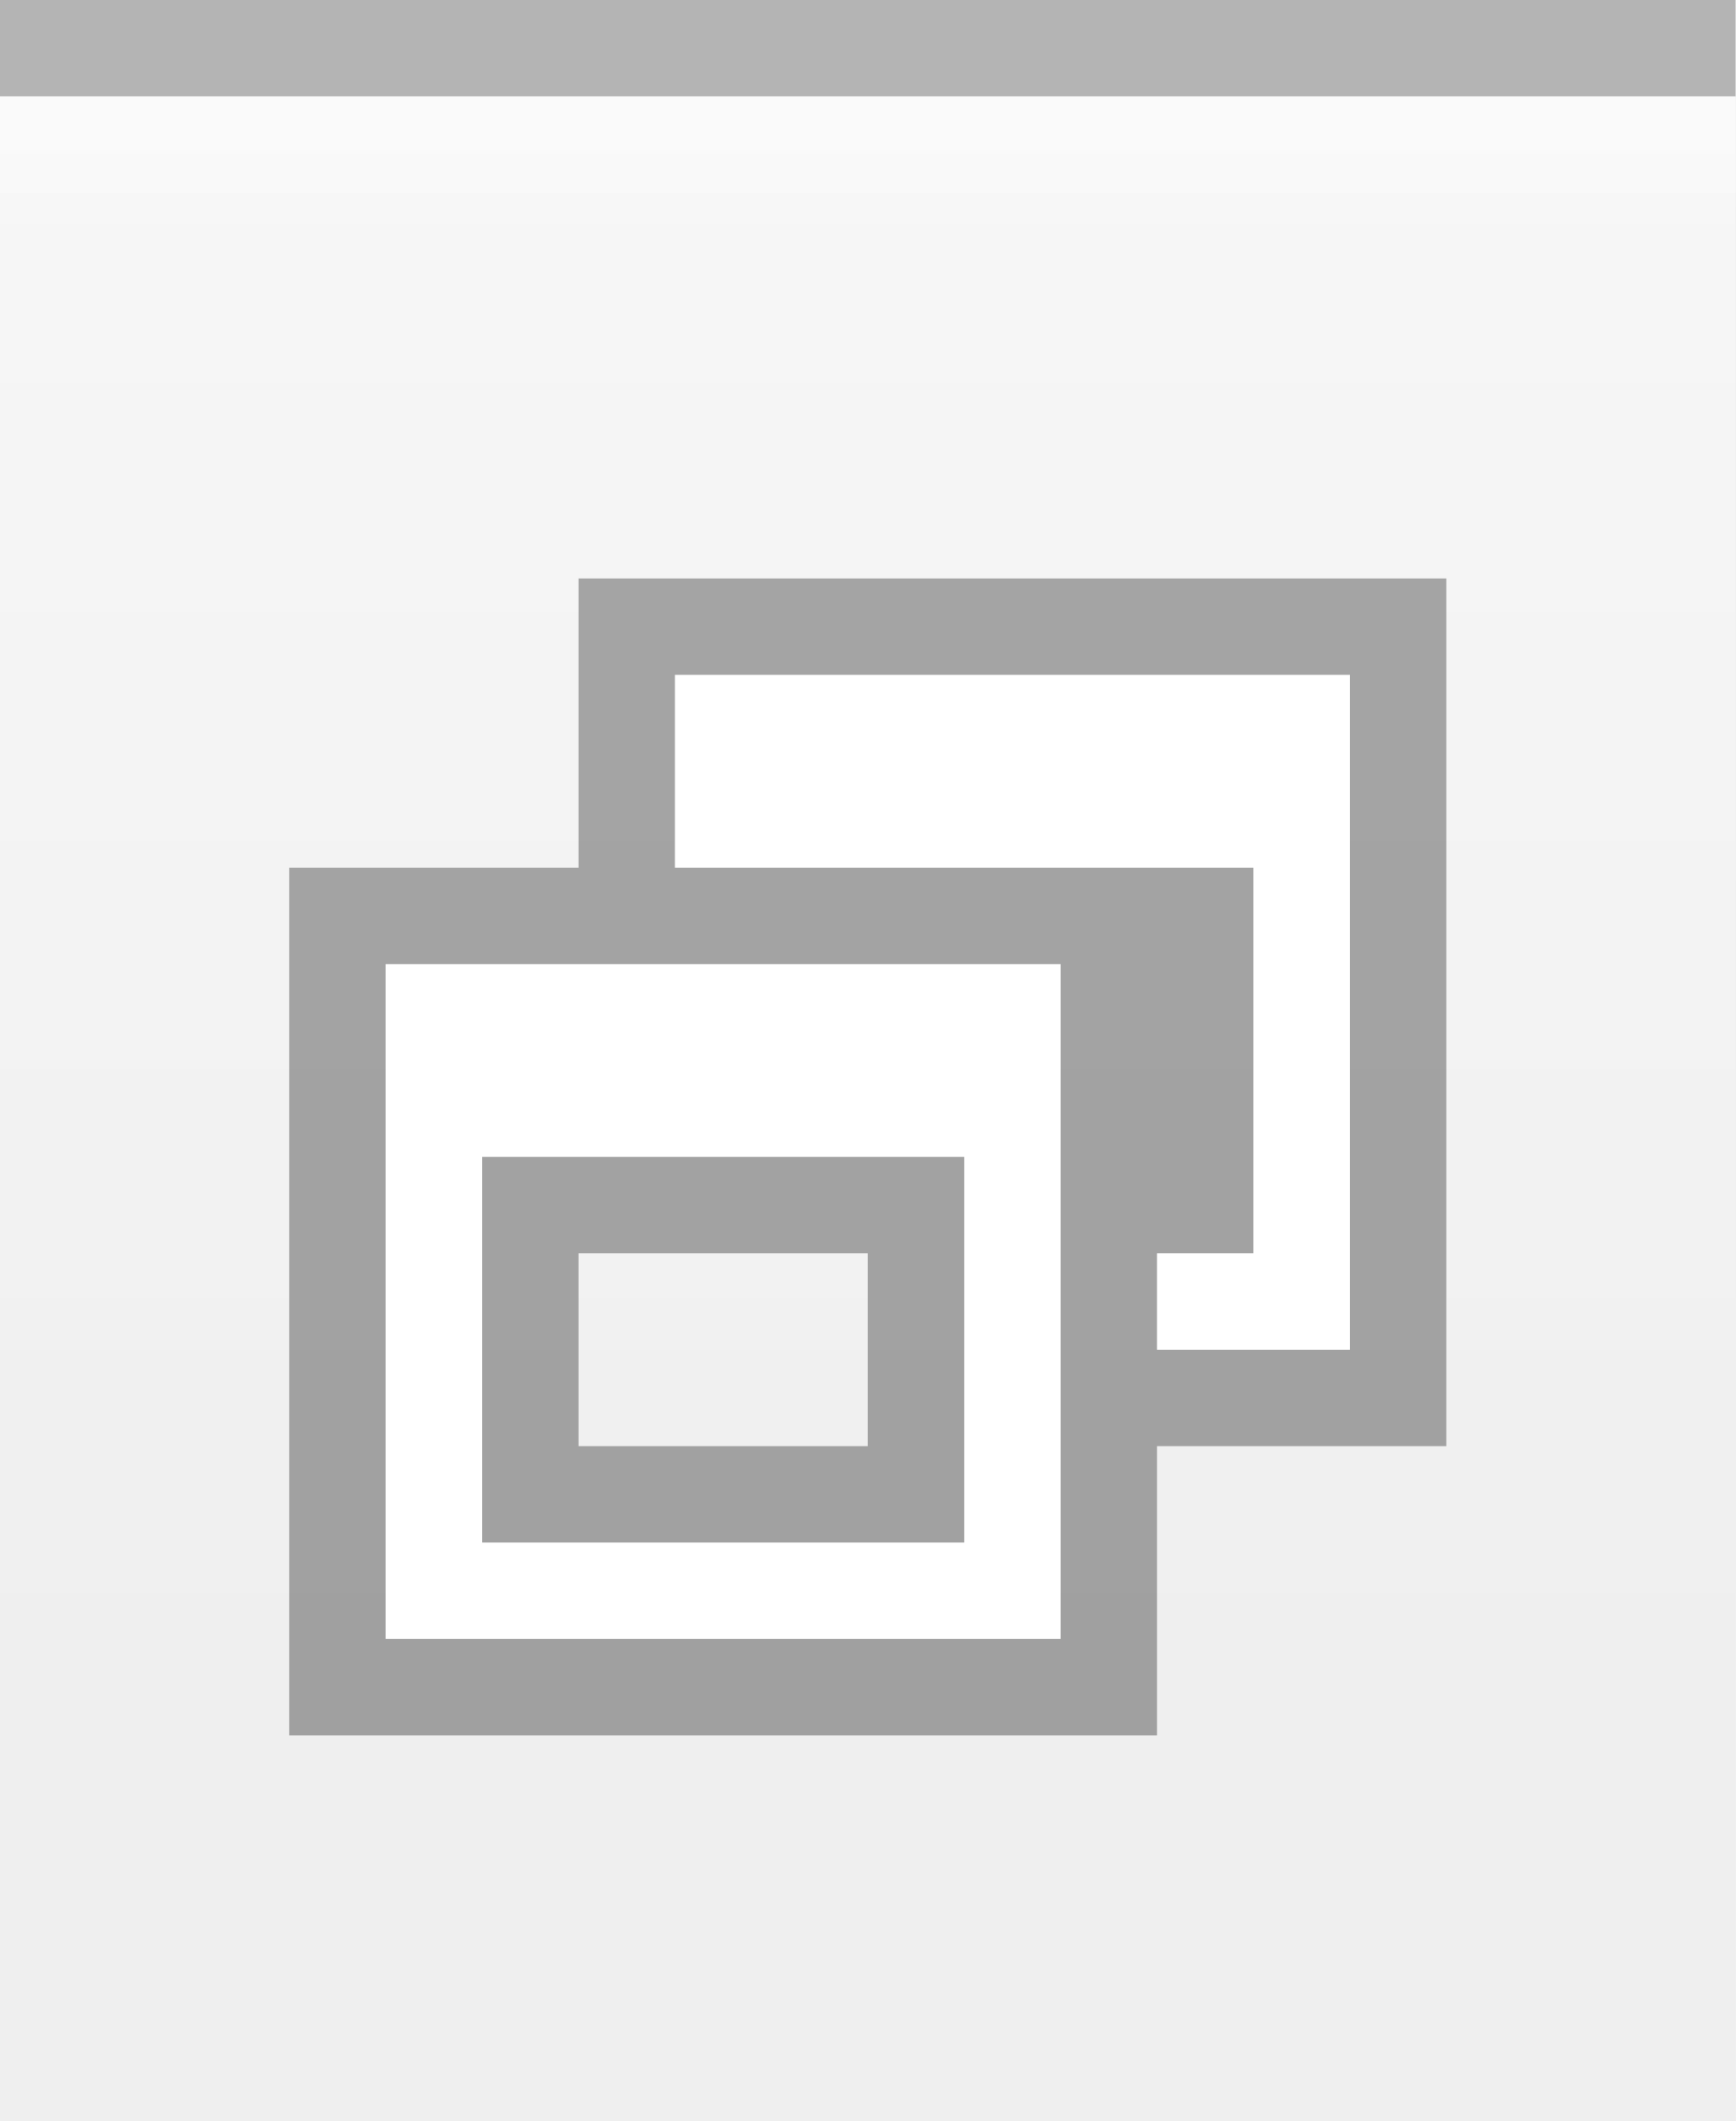
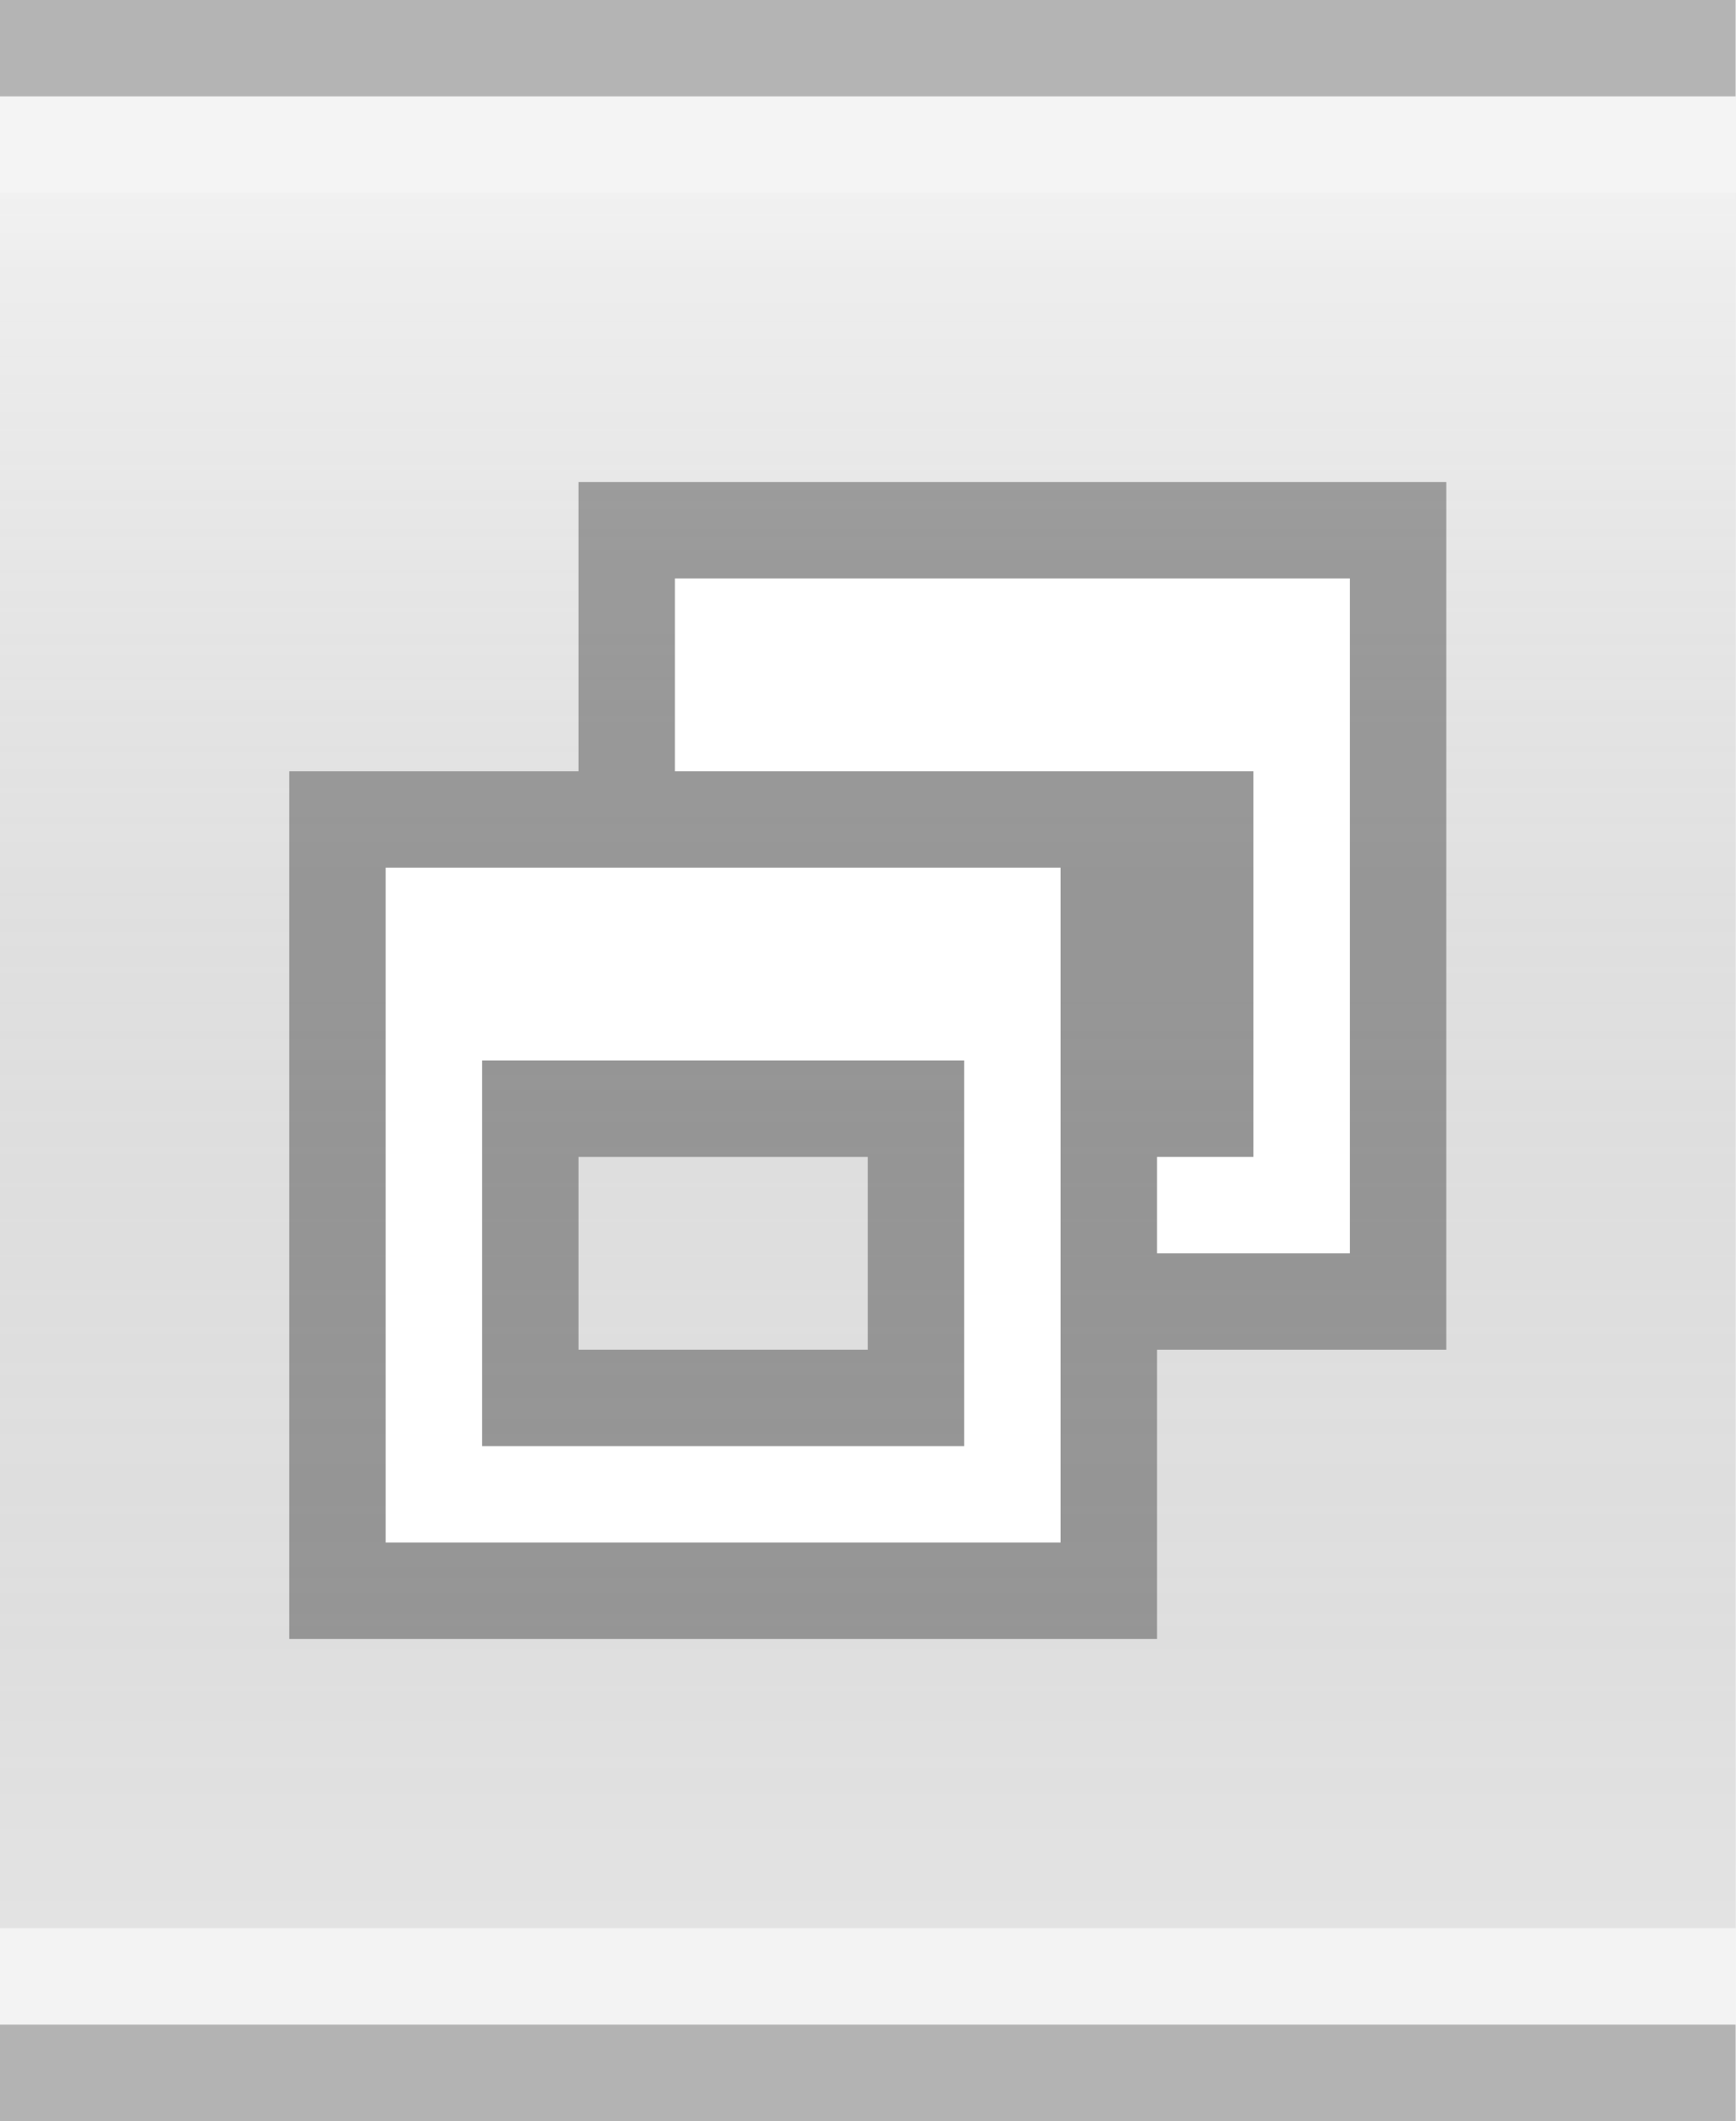
<svg xmlns="http://www.w3.org/2000/svg" xmlns:xlink="http://www.w3.org/1999/xlink" width="18" height="22" id="svg2" version="1.0">
  <defs id="defs4">
    <linearGradient id="linearGradient3143">
      <stop style="stop-color:#ffffff;stop-opacity:0.0;" offset="0" id="stop3145" />
      <stop style="stop-color:#000000;stop-opacity:0.10;" offset="1" id="stop3147" />
    </linearGradient>
    <linearGradient id="linearGradient5873">
-       <stop id="stop5875" offset="0" style="stop-color:#ffffff;stop-opacity:1;" />
-       <stop id="stop5877" offset="0.5" style="stop-color:#ffffff;stop-opacity:0.95;" />
+       <stop id="stop5875" offset="0" style="stop-color:#ffffff;stop-opacity:0.15;" />
+       <stop id="stop5877" offset="0.5" style="stop-color:#ffffff;stop-opacity:0.00;" />
      <stop id="stop5879" offset="1" style="stop-color:#ffffff;stop-opacity:0;" />
    </linearGradient>
    <linearGradient id="linearGradient5847">
-       <stop id="stop5849" offset="0" style="stop-color:#ffffff;stop-opacity:0.90;" />
-       <stop id="stop5850" offset="0.75" style="stop-color:#ffffff;stop-opacity:0.10;" />
-       <stop id="stop5851" offset="1" style="stop-color:#ffffff;stop-opacity:0;" />
+       <stop id="stop5849" offset="0" style="stop-color:#ffffff;stop-opacity:0.50;" />
+       <stop id="stop5851" offset="1" style="stop-color:#000000;stop-opacity:0.10;" />
    </linearGradient>
    <linearGradient xlink:href="#linearGradient5847" id="linearGradient3148" x1="0" y1="1" x2="0" y2="20" gradientUnits="userSpaceOnUse" spreadMethod="none" />
    <linearGradient xlink:href="#linearGradient5873" id="linearGradient6962" x1="0" y1="1" x2="0" y2="8" gradientUnits="userSpaceOnUse" gradientTransform="matrix(1,0,0,0.2,0,1)" />
    <linearGradient xlink:href="#linearGradient3143" id="linearGradient3149" x1="0" y1="13" x2="0" y2="22" gradientUnits="userSpaceOnUse" />
  </defs>
  <g id="layer1" style="display:inline">
    <path style="fill:none;fill-opacity:0.50;fill-rule:evenodd;stroke:#000000;stroke-width:1px;stroke-linecap:square;stroke-linejoin:miter;stroke-opacity:0.25" d="M 0.5,0.5 L 17.5,0.5" id="path6059" />
+     <path style="fill:none;fill-opacity:0.50;fill-rule:evenodd;stroke:#000000;stroke-width:1px;stroke-linecap:square;stroke-linejoin:miter;stroke-opacity:0.25" d="M 0.5,21.5 L 17.5,21.5" id="path6060" />
  </g>
  <g id="layer2" style="display:inline">
-     <rect style="fill:url(#linearGradient3148);fill-opacity:0.50;fill-rule:evenodd;stroke:none;stroke-width:1;stroke-linecap:square;stroke-linejoin:miter;stroke-miterlimit:4;stroke-dasharray:none;stroke-opacity:1" id="rect6057" width="18" height="13" x="0" y="1" />
+     <rect style="fill:url(#linearGradient3148);fill-opacity:0.50;fill-rule:evenodd;stroke:none;stroke-width:1;stroke-linecap:square;stroke-linejoin:miter;stroke-miterlimit:4;stroke-dasharray:none;stroke-opacity:1" id="rect6057" width="18" height="18" x="0" y="2" />
  </g>
  <g id="layer3">
    <path style="fill:url(#linearGradient6962);fill-opacity:0.15;fill-rule:evenodd;stroke:none;stroke-width:1px;stroke-linejoin:miter;stroke-opacity:1" d="M 0,1 L 18,1 C 18,1 18,4 18,4 L 0,4 L 0,3 z " id="path6061" />
    <rect style="fill:url(#linearGradient3149);fill-opacity:0.05;stroke:none;stroke-width:1;stroke-linejoin:round;stroke-miterlimit:4;stroke-dasharray:none;stroke-opacity:1" id="rect3141" width="18" height="13" x="0" y="12" />
    <path style="fill:none;fill-opacity:0;fill-rule:evenodd;stroke:#ffffff;stroke-width:1px;stroke-linecap:square;stroke-linejoin:miter;stroke-opacity:0.25" d="M 0,1.5 L 18,1.5" id="path6061" />
+     <path style="fill:none;fill-opacity:0;fill-rule:evenodd;stroke:#ffffff;stroke-width:1px;stroke-linecap:square;stroke-linejoin:miter;stroke-opacity:0.25" d="M 0,20.5 L 18,20.5" id="path6062" />
  </g>
  <g id="g20">
-     <g style="display:inline" id="g1624" transform="translate(3,6)">
+     <g style="display:inline" id="g1624" transform="translate(3,5)">
      <path id="rect2318" d="M 3,0 L 3,3 L 0,3 L 0,12 L 9,12 L 9,9 L 12,9 L 12,0 L 3,0 z M 3,7 L 6,7 L 6,9 L 3,9 L 3,7 z " style="opacity:0.33;fill:#000000;fill-opacity:1;stroke:#000000;stroke-width:0;stroke-linecap:butt;stroke-miterlimit:4;stroke-dasharray:none;stroke-opacity:1;display:inline" />
      <path id="rect2331" d="M 4,1 L 4,3 L 5,3 L 9,3 L 10,3 L 10,7 L 9,7 L 9,8 L 11,8 L 11,1 L 4,1 z " style="opacity:1;fill:#ffffff;fill-opacity:1;stroke:#000000;stroke-width:0;stroke-linecap:butt;stroke-miterlimit:4;stroke-dasharray:none;stroke-opacity:1" />
      <path id="rect2371" d="M 1,4 L 1,11 L 8,11 L 8,4 L 1,4 z M 2,6 L 7,6 L 7,10 L 2,10 L 2,6 z " style="opacity:1;fill:#ffffff;fill-opacity:1;stroke:#000000;stroke-width:0;stroke-linecap:butt;stroke-miterlimit:4;stroke-dasharray:none;stroke-opacity:1" />
    </g>
  </g>
</svg>
